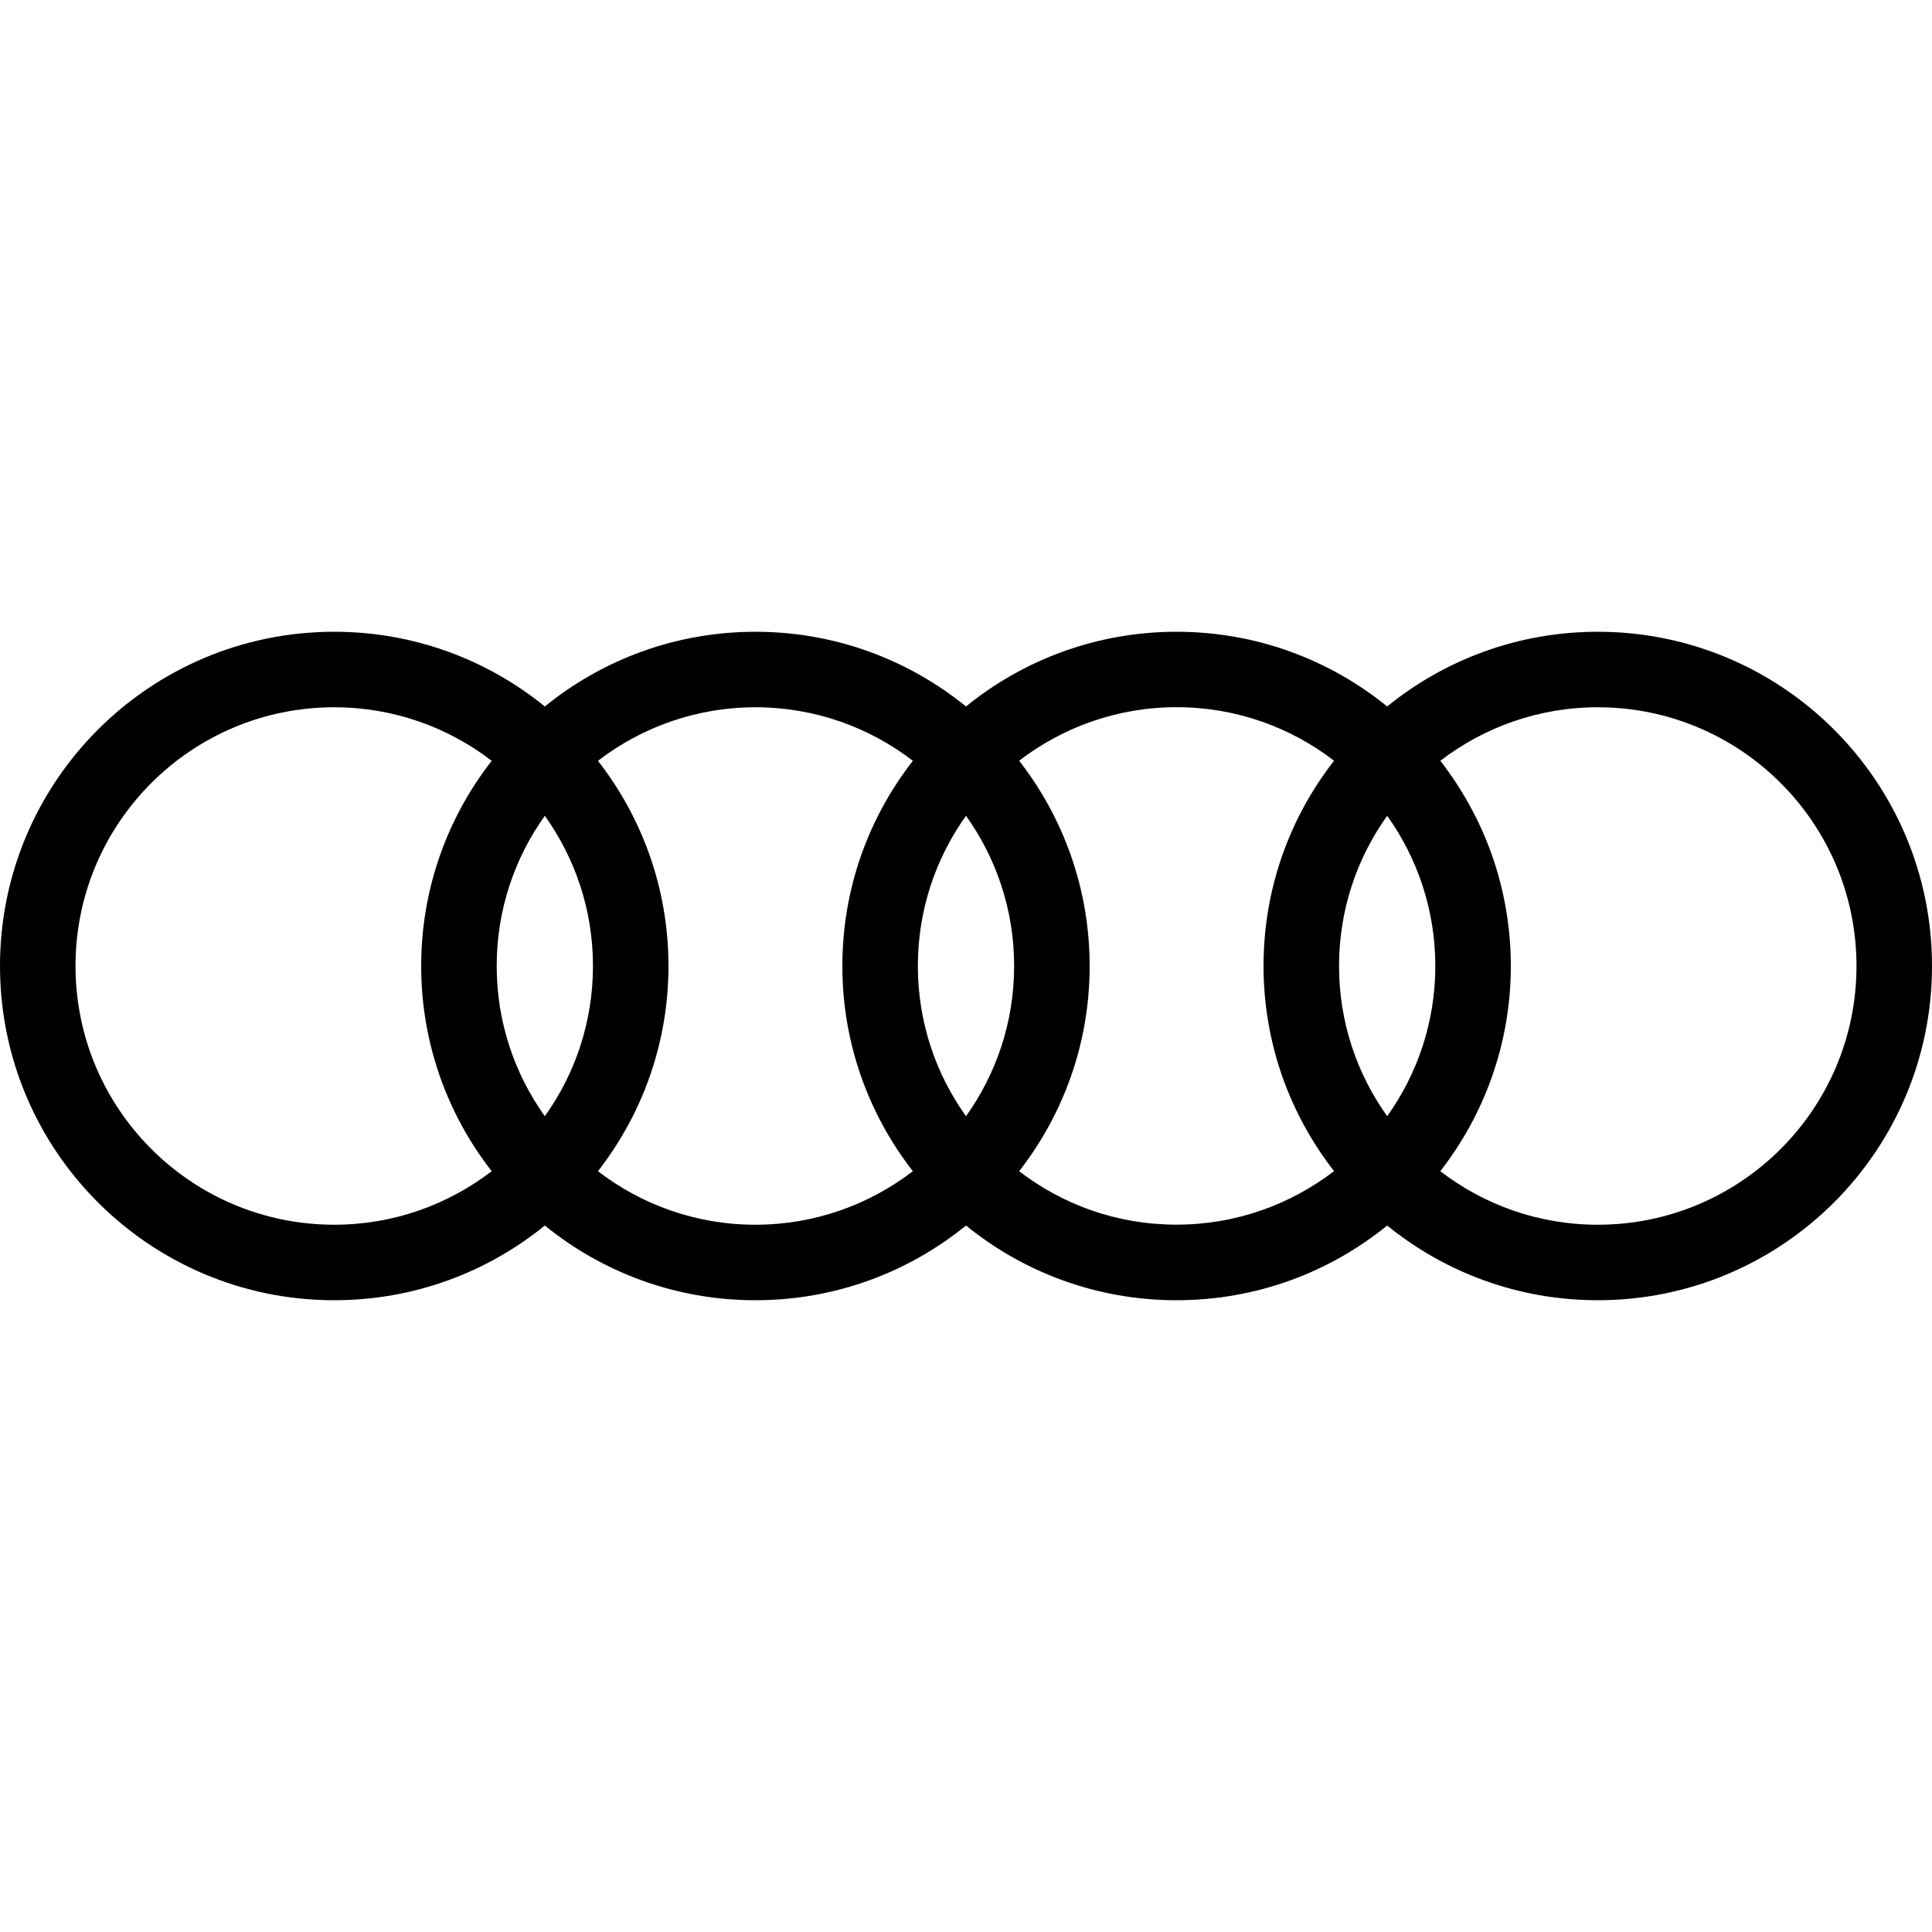
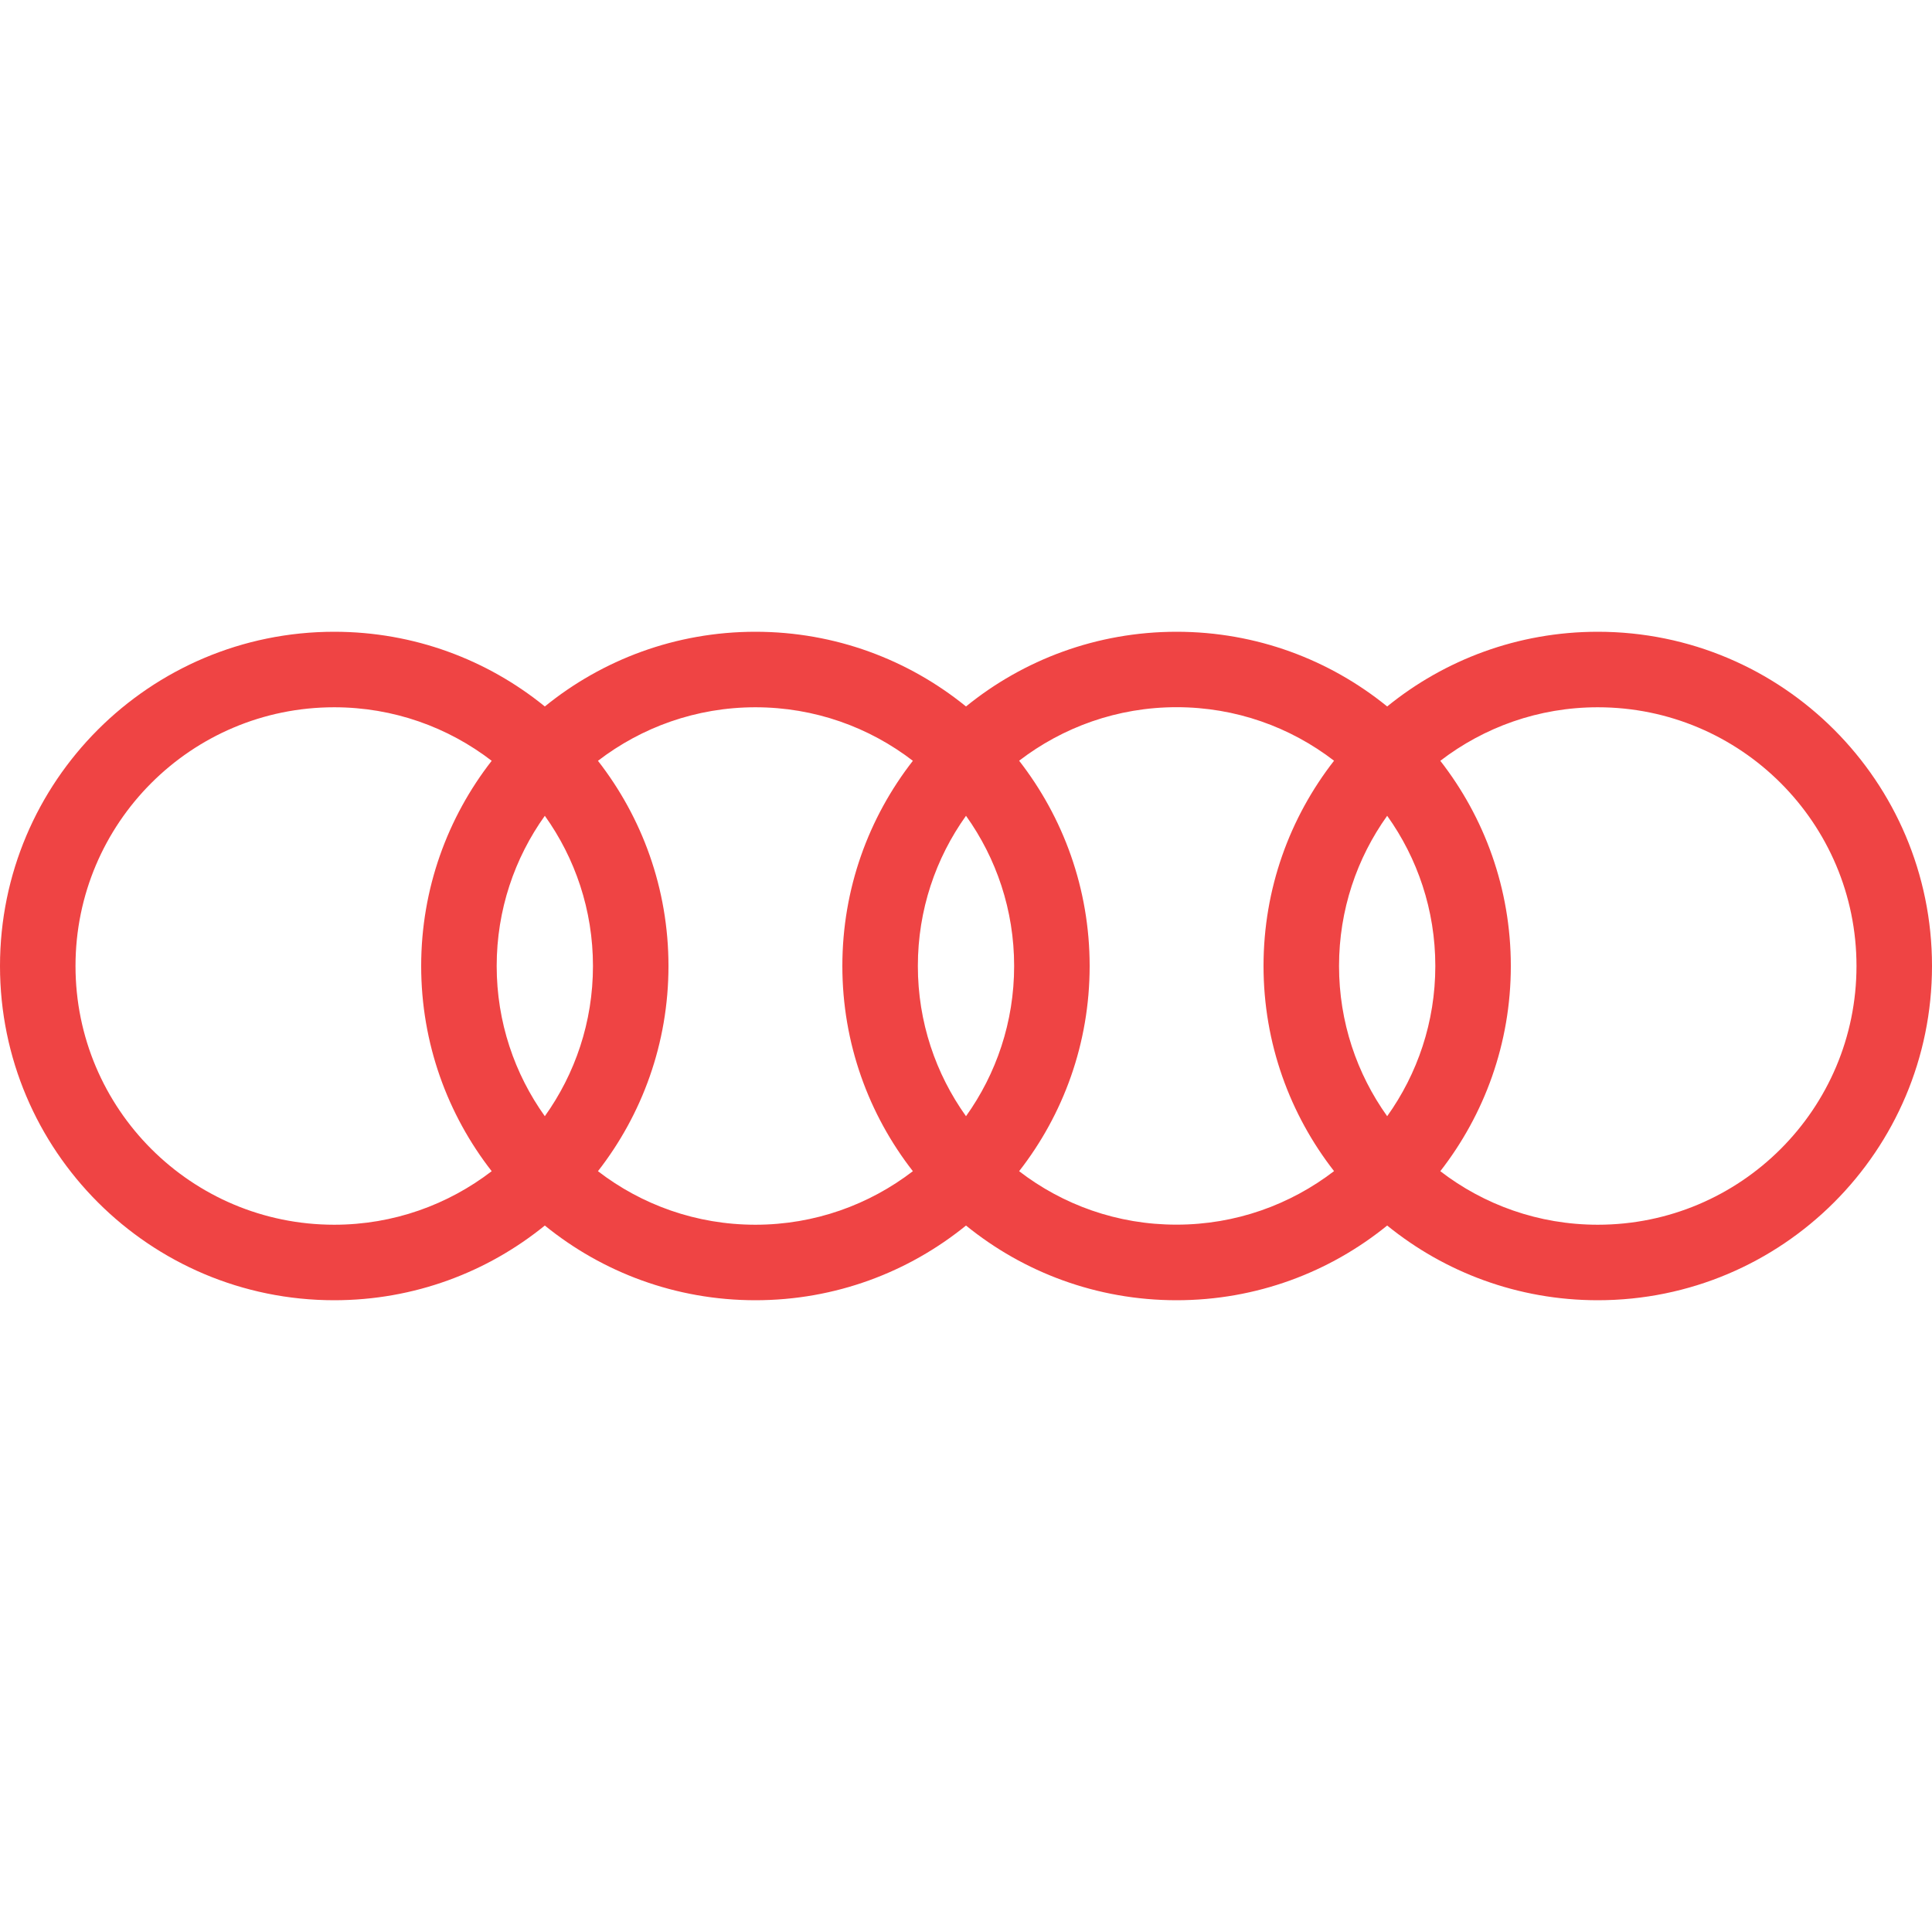
- <svg xmlns="http://www.w3.org/2000/svg" fill="#000000" role="img" viewBox="0 0 24 24">
+ <svg xmlns="http://www.w3.org/2000/svg" fill="#ef4444" role="img" viewBox="0 0 24 24">
  <path d="M19.848,7.848c-0.992,0-1.902,0.348-2.616,0.928c-0.714-0.58-1.624-0.928-2.616-0.928 c-0.992,0-1.902,0.348-2.616,0.928c-0.714-0.58-1.624-0.928-2.616-0.928c-0.992,0-1.902,0.348-2.616,0.928 c-0.714-0.58-1.624-0.928-2.616-0.928C1.859,7.848,0,9.707,0,12s1.859,4.152,4.152,4.152c0.992,0,1.902-0.348,2.616-0.928 c0.714,0.58,1.624,0.928,2.616,0.928c0.992,0,1.902-0.348,2.616-0.928c0.714,0.58,1.624,0.928,2.616,0.928 c0.992,0,1.902-0.348,2.616-0.928c0.714,0.58,1.624,0.928,2.616,0.928C22.141,16.152,24,14.293,24,12S22.141,7.848,19.848,7.848z M17.232,13.866c-0.376-0.526-0.598-1.17-0.598-1.866c0-0.696,0.222-1.34,0.598-1.866c0.376,0.526,0.598,1.17,0.598,1.866 C17.83,12.696,17.608,13.34,17.232,13.866z M12,13.866c-0.376-0.526-0.598-1.17-0.598-1.866c0-0.696,0.222-1.34,0.598-1.866 c0.376,0.526,0.598,1.17,0.598,1.866C12.598,12.696,12.376,13.34,12,13.866z M6.768,13.866C6.392,13.34,6.17,12.696,6.17,12 c0-0.696,0.222-1.34,0.598-1.866C7.144,10.66,7.366,11.304,7.366,12C7.366,12.696,7.144,13.34,6.768,13.866z M0.938,12 c0-1.775,1.439-3.214,3.214-3.214c0.736,0,1.414,0.248,1.956,0.665C5.56,10.154,5.232,11.039,5.232,12 c0,0.961,0.328,1.846,0.876,2.549c-0.542,0.416-1.22,0.665-1.956,0.665C2.377,15.214,0.938,13.775,0.938,12z M7.428,14.549 C7.976,13.846,8.304,12.961,8.304,12c0-0.961-0.328-1.846-0.876-2.549c0.542-0.416,1.22-0.665,1.956-0.665 c0.736,0,1.414,0.248,1.956,0.665c-0.549,0.704-0.876,1.588-0.876,2.549c0,0.961,0.328,1.846,0.876,2.549 c-0.542,0.416-1.22,0.665-1.956,0.665C8.648,15.214,7.97,14.966,7.428,14.549z M12.66,14.549c0.549-0.704,0.876-1.588,0.876-2.549 c0-0.961-0.328-1.846-0.876-2.55c0.542-0.416,1.22-0.665,1.956-0.665s1.414,0.248,1.956,0.665 c-0.549,0.704-0.876,1.588-0.876,2.549c0,0.961,0.328,1.846,0.876,2.549c-0.542,0.416-1.22,0.665-1.956,0.665 C13.88,15.214,13.202,14.966,12.66,14.549z M19.848,15.214c-0.736,0-1.414-0.248-1.956-0.665c0.548-0.704,0.876-1.588,0.876-2.549 c0-0.961-0.328-1.846-0.876-2.549c0.542-0.416,1.22-0.665,1.956-0.665c1.775,0,3.214,1.439,3.214,3.214 S21.623,15.214,19.848,15.214z" />
</svg>
